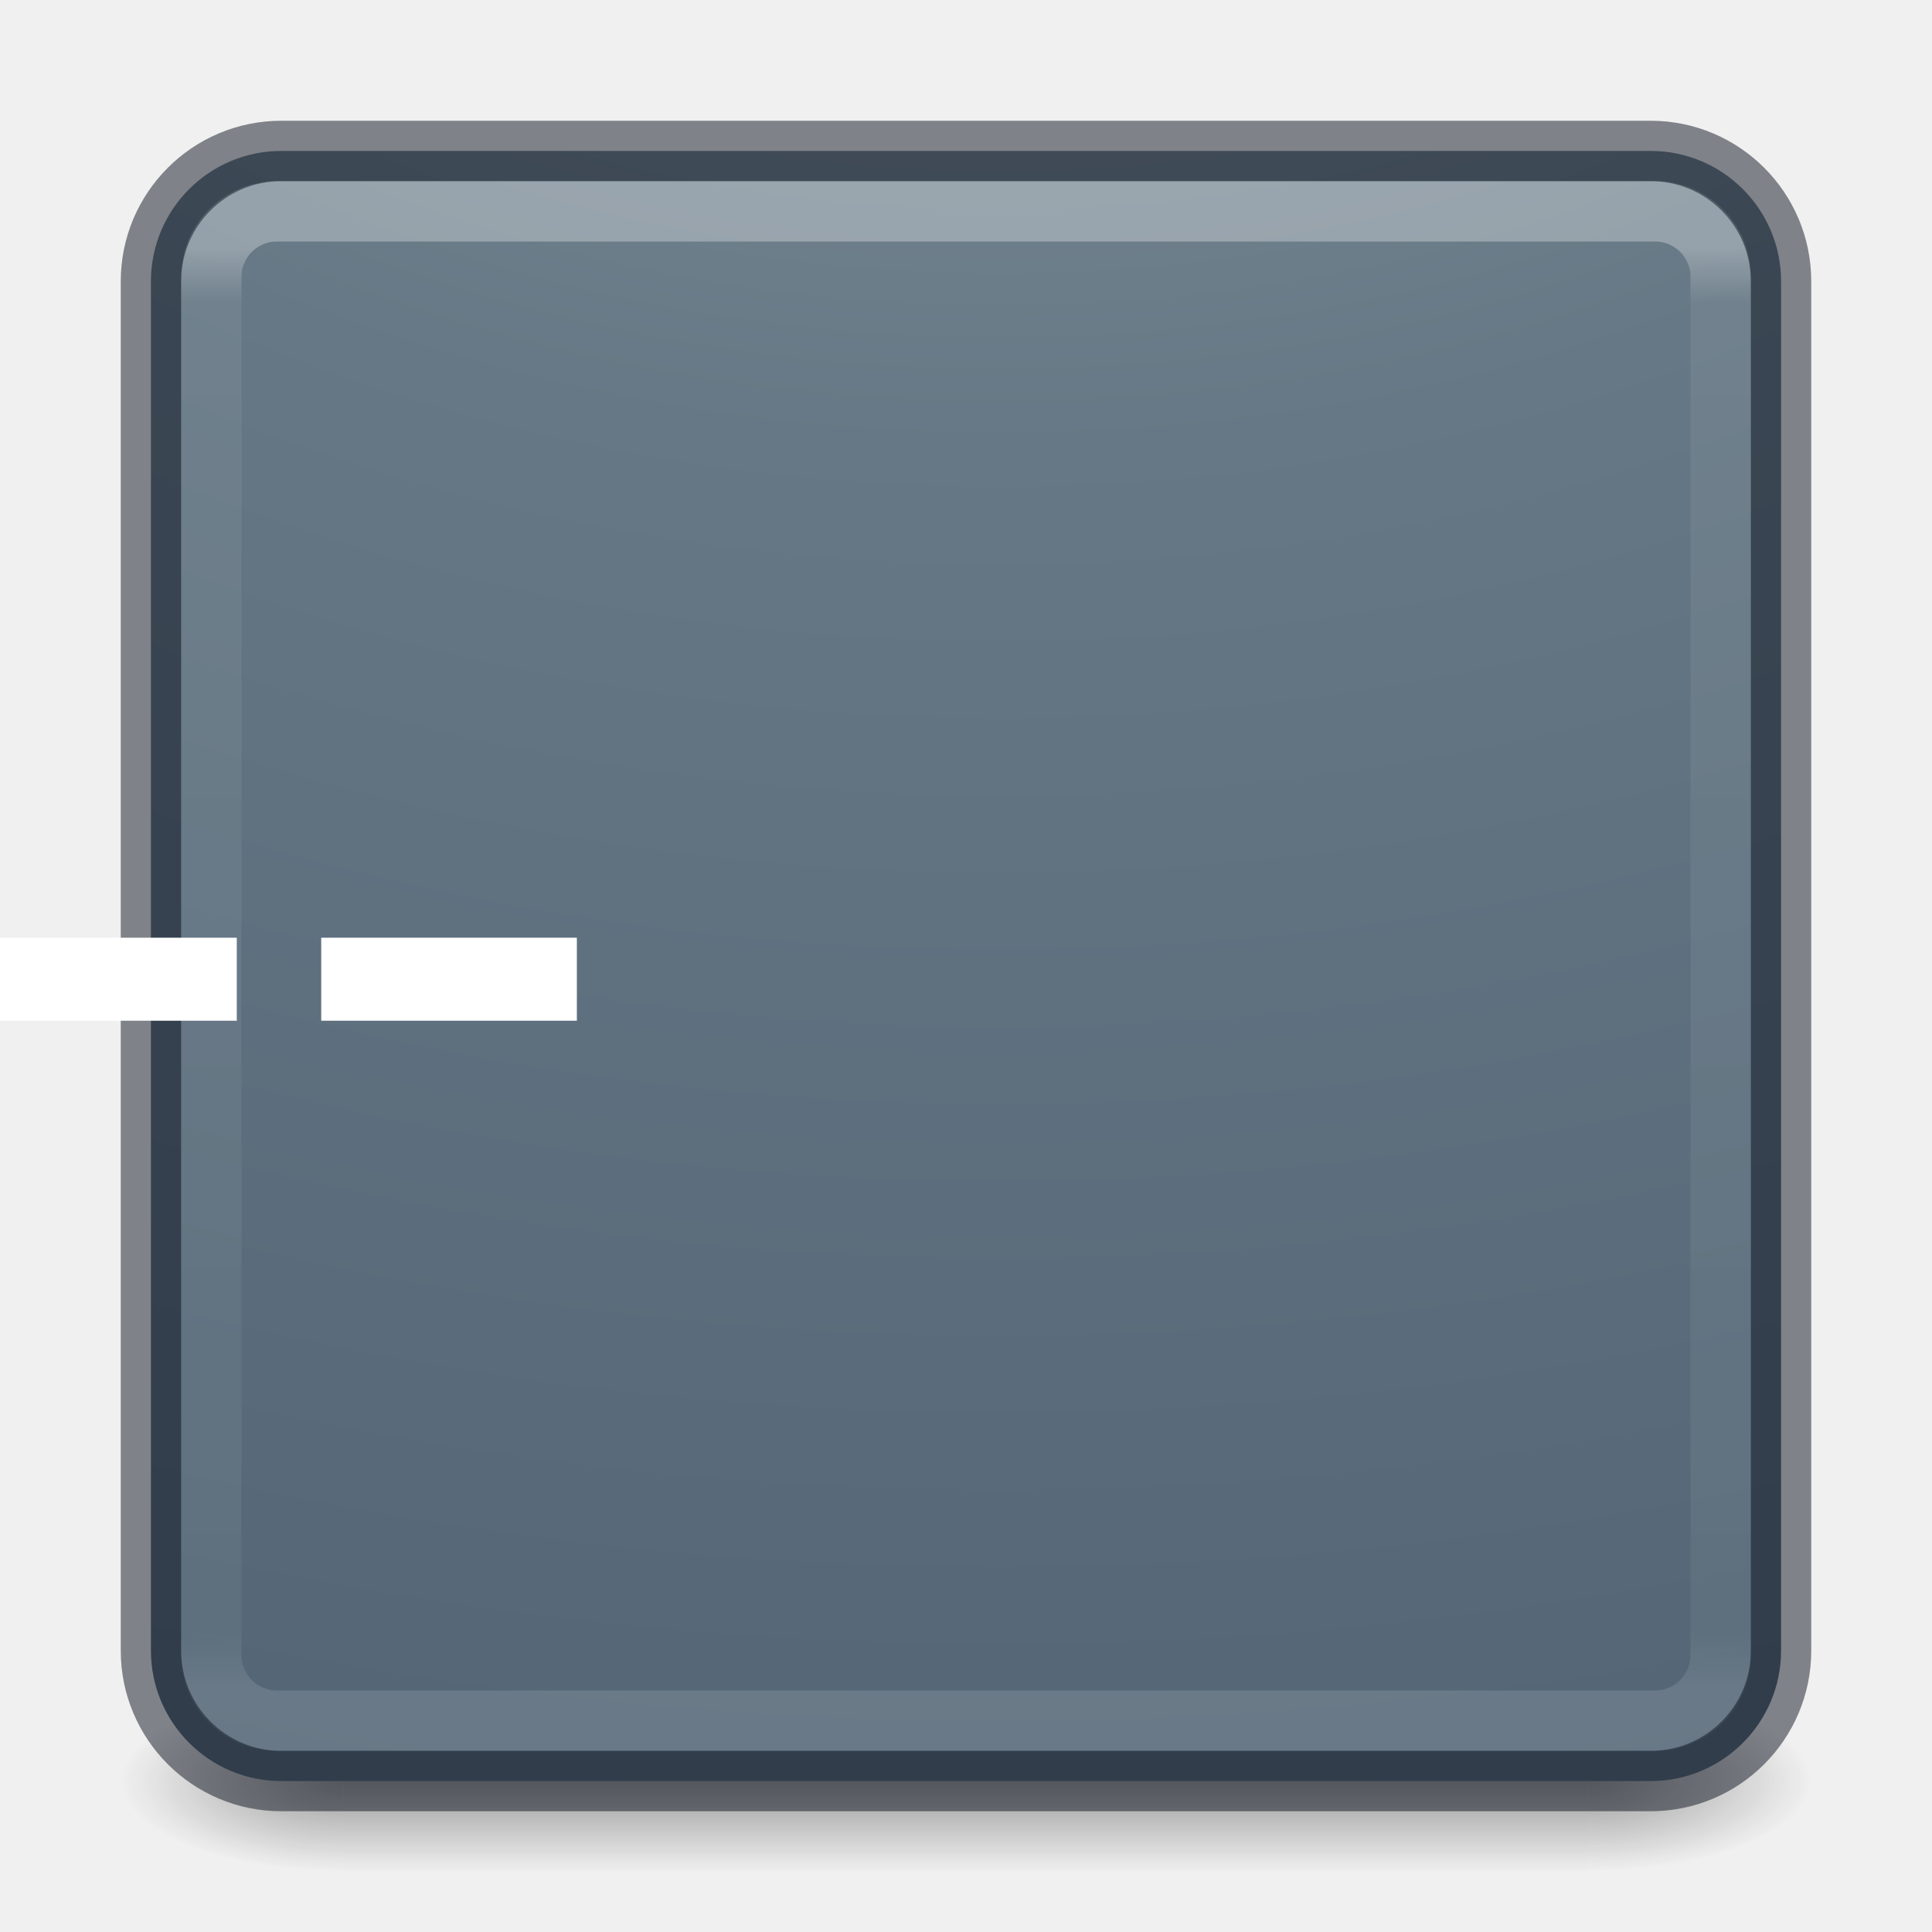
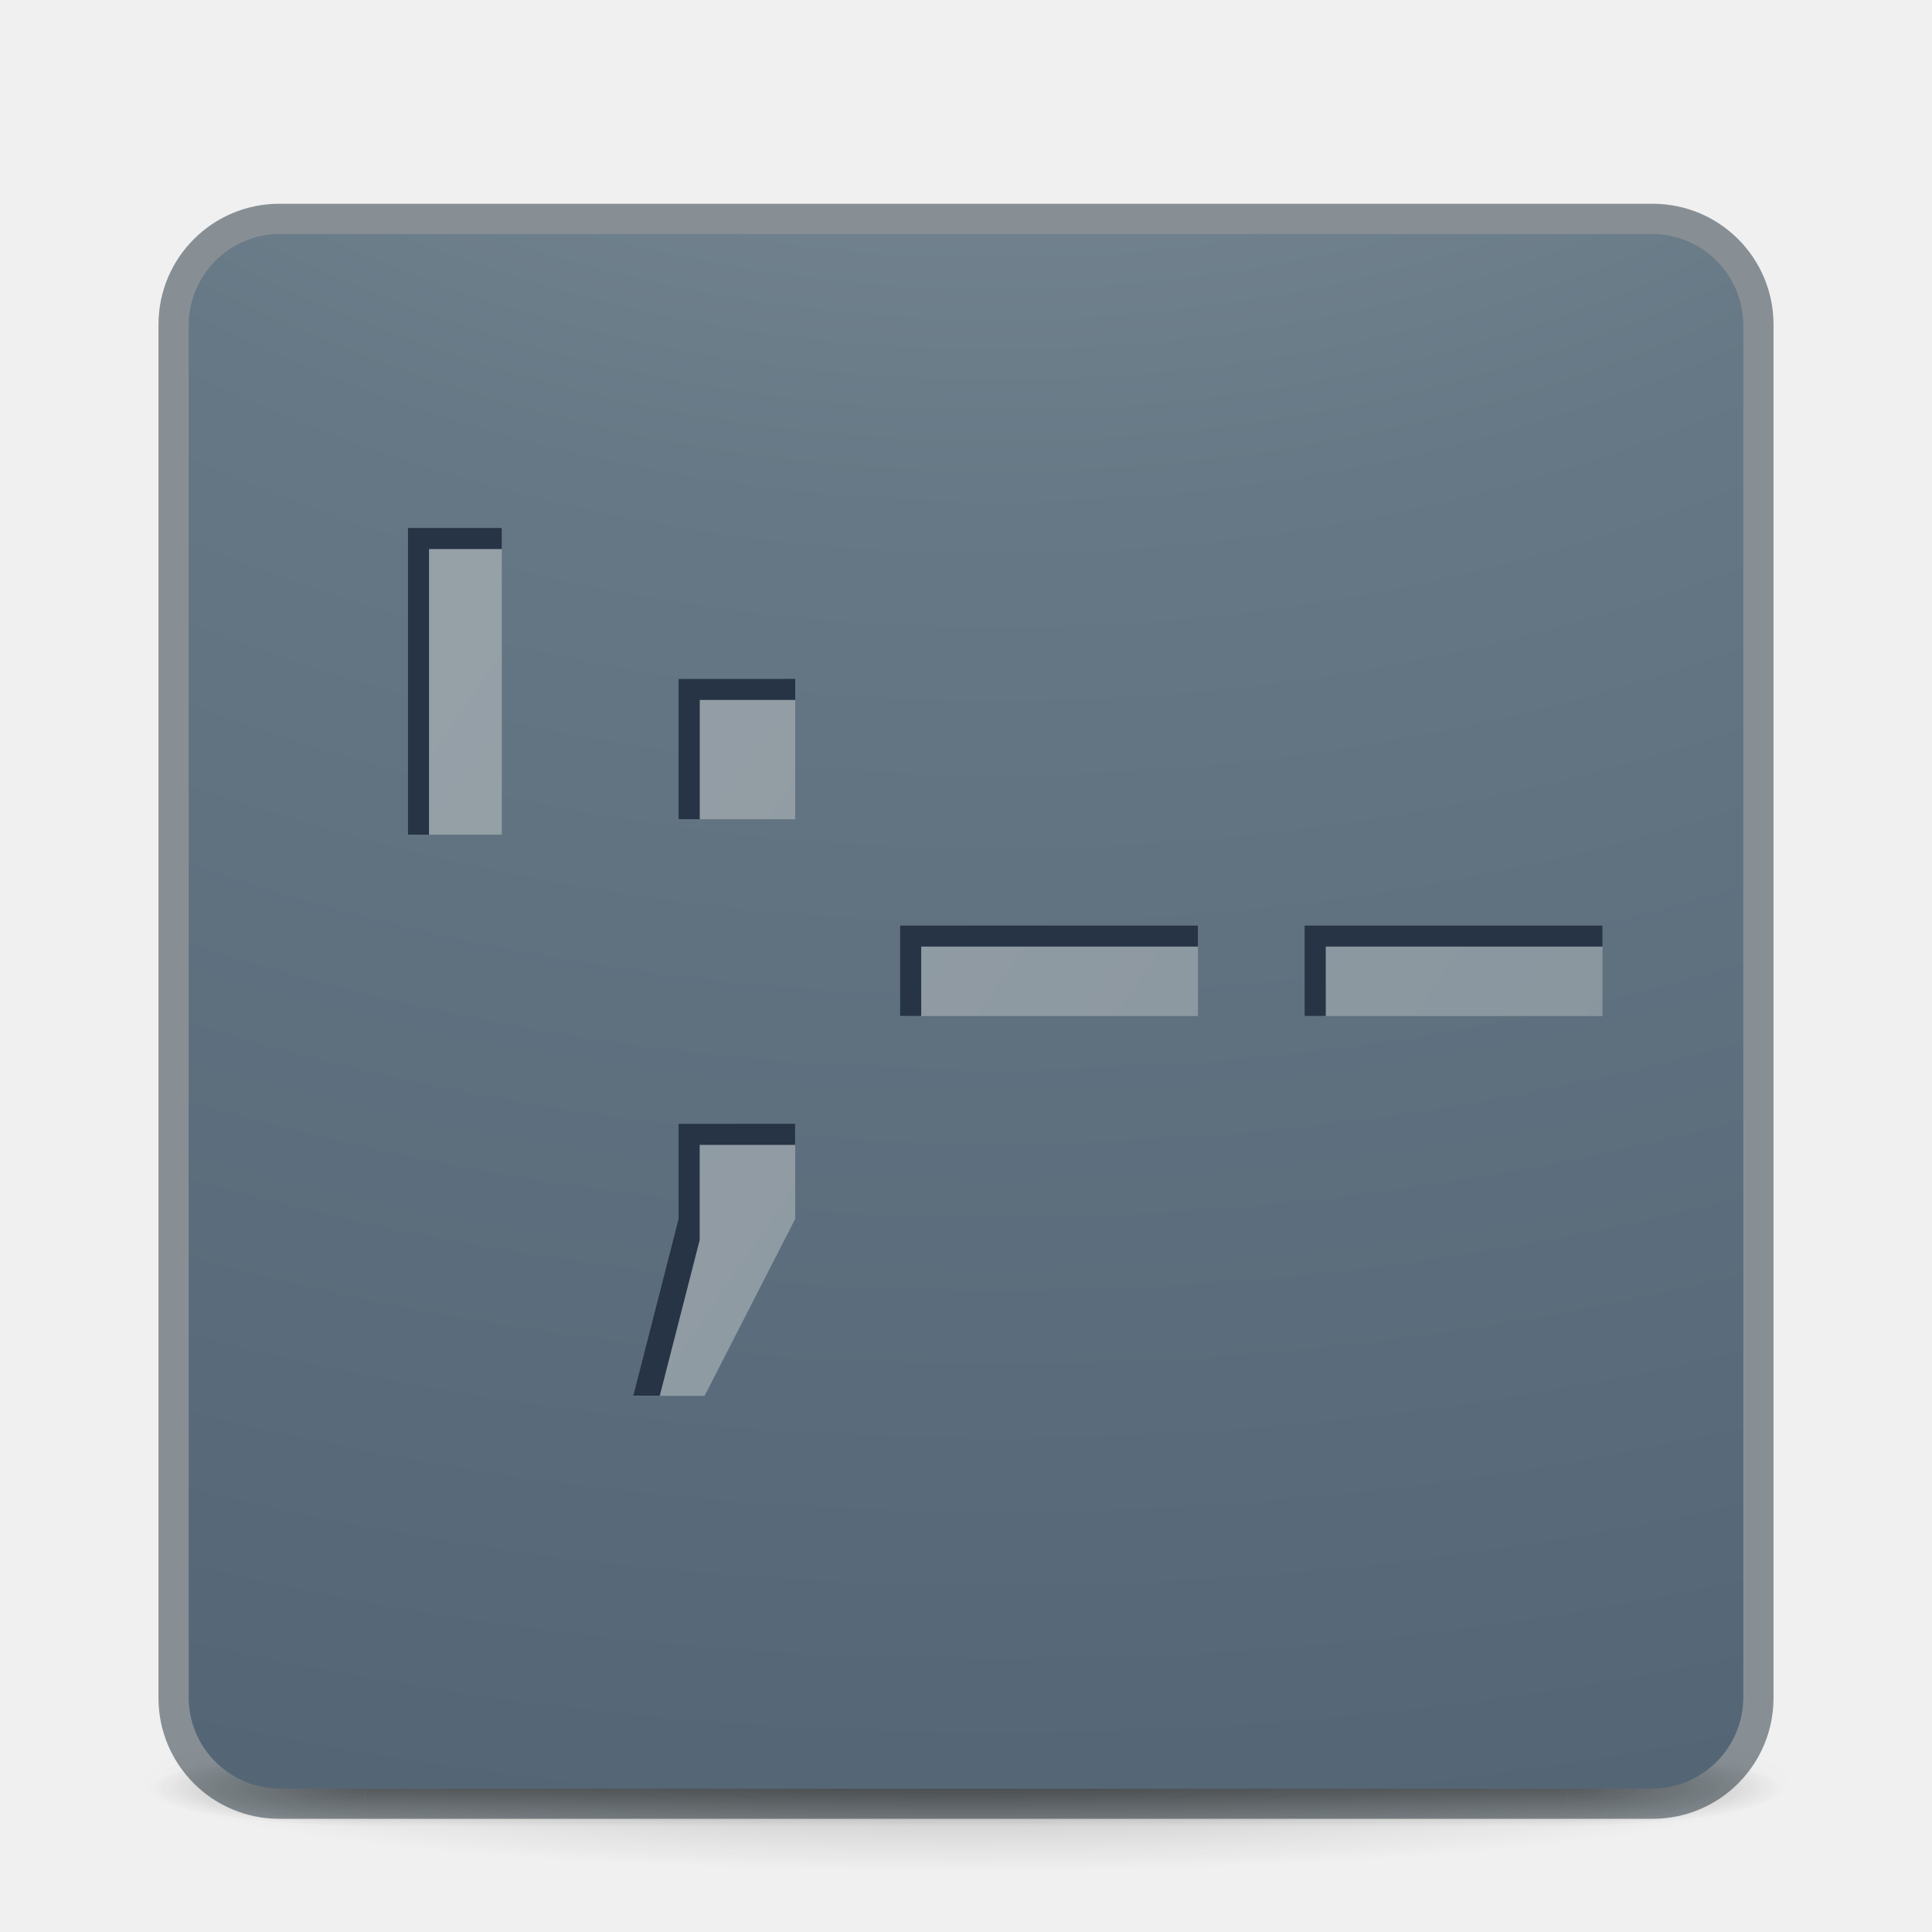
- <svg xmlns="http://www.w3.org/2000/svg" xmlns:xlink="http://www.w3.org/1999/xlink" id="svg4588" height="32" width="32" version="1.1">
-   <defs id="defs4590">
-     <linearGradient id="linearGradient4687">
-       <stop offset="0" style="stop-color:#000000;stop-opacity:1" id="stop4689" />
-       <stop offset="1" style="stop-color:#000000;stop-opacity:0" id="stop4691" />
+ <svg xmlns="http://www.w3.org/2000/svg" xmlns:xlink="http://www.w3.org/1999/xlink" id="svg4379" height="32" width="32" version="1.1">
+   <defs id="defs4381">
+     <linearGradient id="linearGradient7554">
+       <stop id="stop7546" style="stop-color:#ffffff;stop-opacity:1" offset="0" />
+       <stop id="stop7548" style="stop-color:#ffffff;stop-opacity:0.235" offset="0.109" />
+       <stop id="stop7550" style="stop-color:#ffffff;stop-opacity:0.157" offset="0.962" />
+       <stop id="stop7552" style="stop-color:#ffffff;stop-opacity:0.392" offset="1" />
    </linearGradient>
-     <linearGradient gradientTransform="matrix(0.6756757,0,0,0.6756757,-0.2162186,-0.2162061)" gradientUnits="userSpaceOnUse" xlink:href="#linearGradient3924-0" id="linearGradient3483" y2="41.679" x2="38.546" y1="6.374" x1="38.546" />
-     <linearGradient id="linearGradient3924-0">
-       <stop offset="0" style="stop-color:#ffffff;stop-opacity:1" id="stop3926-6" />
-       <stop offset="0.038" style="stop-color:#ffffff;stop-opacity:0.235" id="stop3928-3" />
-       <stop offset="0.962" style="stop-color:#ffffff;stop-opacity:0.157" id="stop3930-2" />
-       <stop offset="1" style="stop-color:#ffffff;stop-opacity:0.392" id="stop3932-62" />
+     <linearGradient id="linearGradient963-3">
+       <stop style="stop-color:#667885;stop-opacity:1" offset="0" id="stop959" />
+       <stop id="stop989" offset="0.094" style="stop-color:#87949d;stop-opacity:1;" />
+       <stop style="stop-color:#97a1a8;stop-opacity:1;" offset="0.565" id="stop1250" />
+       <stop id="stop987" offset="0.682" style="stop-color:#a3abb1;stop-opacity:1;" />
+       <stop style="stop-color:#d4d4d4;stop-opacity:1" offset="1" id="stop961" />
    </linearGradient>
-     <radialGradient gradientTransform="matrix(0,6.575229,-8.07228,0,96.95192,-56.11144)" gradientUnits="userSpaceOnUse" xlink:href="#linearGradient2867-449-88-871-390-598-476-591-434-148-57-177-8-3-3-6-4-8-8-8-5" id="radialGradient4388" fy="9.957" fx="6.2" r="12.672" cy="9.957" cx="6.73" />
+     <linearGradient gradientTransform="matrix(0.8955358,0,0,-0.8966327,6.683621,69.70584)" gradientUnits="userSpaceOnUse" xlink:href="#linearGradient4113" id="linearGradient3149" y2="3.451" x2="76.523" y1="-9.023" x1="76.523" />
+     <linearGradient id="linearGradient4113">
+       <stop offset="0" style="stop-color:#000000;stop-opacity:1" id="stop4115" />
+       <stop offset="1" style="stop-color:#000000;stop-opacity:0" id="stop4117" />
+     </linearGradient>
+     <linearGradient gradientTransform="matrix(0.6824324,0,0,0.6824324,-0.3783781,96.37163)" gradientUnits="userSpaceOnUse" xlink:href="#linearGradient3924-776" id="linearGradient3159" y2="43" x2="24" y1="5" x1="24" />
+     <linearGradient id="linearGradient3924-776">
+       <stop offset="0" style="stop-color:#ffffff;stop-opacity:1" id="stop3124" />
+       <stop offset="0.063" style="stop-color:#ffffff;stop-opacity:0.235" id="stop3126" />
+       <stop offset="0.951" style="stop-color:#ffffff;stop-opacity:0.157" id="stop3128" />
+       <stop offset="1" style="stop-color:#ffffff;stop-opacity:0.392" id="stop3130" />
+     </linearGradient>
+     <radialGradient gradientTransform="matrix(0,6.27082,-7.698563,0,93.20414,43.97705)" gradientUnits="userSpaceOnUse" xlink:href="#linearGradient2867-449-88-871-390-598-476-591-434-148-57-177-8-3-3-6-4-8-8-8-5" id="radialGradient3395" fy="9.957" fx="6.2" r="12.672" cy="9.957" cx="6.73" />
    <linearGradient id="linearGradient2867-449-88-871-390-598-476-591-434-148-57-177-8-3-3-6-4-8-8-8-5">
      <stop offset="0" style="stop-color:#95a3ab;stop-opacity:1" id="stop3750-1-0-7-6-6-1-3-9-3" />
      <stop offset="0.262" style="stop-color:#667885;stop-opacity:1" id="stop3752-3-7-4-0-32-8-923-0-7" />
      <stop offset="0.705" style="stop-color:#485a6c;stop-opacity:1" id="stop3754-1-8-5-2-7-6-7-1-9" />
      <stop offset="1" style="stop-color:#273445;stop-opacity:1" id="stop3756-1-6-2-6-6-1-96-6-0" />
    </linearGradient>
-     <radialGradient gradientTransform="matrix(2.003784,0,0,1.4,27.98813,-17.4)" gradientUnits="userSpaceOnUse" xlink:href="#linearGradient3688-166-749-6" id="radialGradient3493" fy="43.5" fx="4.993" r="2.5" cy="43.5" cx="4.993" />
-     <linearGradient id="linearGradient3688-166-749-6">
-       <stop offset="0" style="stop-color:#181818;stop-opacity:1" id="stop2883-8" />
-       <stop offset="1" style="stop-color:#181818;stop-opacity:0" id="stop2885-3" />
+     <radialGradient gradientTransform="matrix(2.003784,0,0,1.4,27.98813,-17.4)" gradientUnits="userSpaceOnUse" xlink:href="#linearGradient3688-166-749-5" id="radialGradient2455-1" fy="43.5" fx="4.993" r="2.5" cy="43.5" cx="4.993" />
+     <linearGradient id="linearGradient3688-166-749-5">
+       <stop offset="0" style="stop-color:#181818;stop-opacity:1" id="stop2883-0" />
+       <stop offset="1" style="stop-color:#181818;stop-opacity:0" id="stop2885-5" />
    </linearGradient>
-     <radialGradient gradientTransform="matrix(2.003784,0,0,1.4,-20.01187,-104.4)" gradientUnits="userSpaceOnUse" xlink:href="#linearGradient3688-464-309-7" id="radialGradient3495" fy="43.5" fx="4.993" r="2.5" cy="43.5" cx="4.993" />
-     <linearGradient id="linearGradient3688-464-309-7">
-       <stop offset="0" style="stop-color:#181818;stop-opacity:1" id="stop2889-0" />
-       <stop offset="1" style="stop-color:#181818;stop-opacity:0" id="stop2891-66" />
+     <radialGradient gradientTransform="matrix(2.003784,0,0,1.4,-20.01187,-104.4)" gradientUnits="userSpaceOnUse" xlink:href="#linearGradient3688-464-309-8" id="radialGradient2457-5" fy="43.5" fx="4.993" r="2.5" cy="43.5" cx="4.993" />
+     <linearGradient id="linearGradient3688-464-309-8">
+       <stop offset="0" style="stop-color:#181818;stop-opacity:1" id="stop2889-9" />
+       <stop offset="1" style="stop-color:#181818;stop-opacity:0" id="stop2891-4" />
    </linearGradient>
-     <linearGradient gradientUnits="userSpaceOnUse" xlink:href="#linearGradient3702-501-757-3" id="linearGradient3497" y2="39.999" x2="25.058" y1="47.028" x1="25.058" />
-     <linearGradient id="linearGradient3702-501-757-3">
-       <stop offset="0" style="stop-color:#181818;stop-opacity:0" id="stop2895-3" />
-       <stop offset="0.5" style="stop-color:#181818;stop-opacity:1" id="stop2897-28" />
-       <stop offset="1" style="stop-color:#181818;stop-opacity:0" id="stop2899-8" />
+     <linearGradient gradientUnits="userSpaceOnUse" xlink:href="#linearGradient3702-501-757-0" id="linearGradient2459-7" y2="39.999" x2="25.058" y1="47.028" x1="25.058" />
+     <linearGradient id="linearGradient3702-501-757-0">
+       <stop offset="0" style="stop-color:#181818;stop-opacity:0" id="stop2895-0" />
+       <stop offset="0.5" style="stop-color:#181818;stop-opacity:1" id="stop2897-2" />
+       <stop offset="1" style="stop-color:#181818;stop-opacity:0" id="stop2899-6" />
    </linearGradient>
-     <linearGradient x1="30.213" y1="21.417" x2="30.213" y2="25.361" id="linearGradient3143" xlink:href="#linearGradient4687" gradientUnits="userSpaceOnUse" gradientTransform="matrix(0.7473457,0,0,-0.7482173,-1.935797,34.71217)" />
+     <linearGradient id="linearGradient3811">
+       <stop offset="0" style="stop-color:#000000;stop-opacity:1" id="stop3813" />
+       <stop offset="1" style="stop-color:#000000;stop-opacity:0" id="stop3815" />
+     </linearGradient>
+     <radialGradient gradientTransform="matrix(0.3890981,0,0,0.04244707,17.56759,121.5326)" gradientUnits="userSpaceOnUse" xlink:href="#linearGradient3811" id="radialGradient4377" fy="93.468" fx="-4.029" r="35.338" cy="93.468" cx="-4.029" />
+     <linearGradient gradientTransform="matrix(0.9921597,0,0,-0.9932415,0.2541701,63.79403)" gradientUnits="userSpaceOnUse" xlink:href="#linearGradient4113" id="linearGradient4225-5" y2="32.522" x2="38.856" y1="26.32" x1="38.856" />
+     <linearGradient xlink:href="#linearGradient4270" id="linearGradient3904" gradientUnits="userSpaceOnUse" gradientTransform="matrix(1.432432,0,0,1.436283,-2.378375,-2.470783)" x1="24" y1="5.909" x2="24" y2="42.092" />
+     <linearGradient id="linearGradient4270">
+       <stop offset="0" style="stop-color:#ffffff;stop-opacity:1" id="stop4272" />
+       <stop offset="0.035" style="stop-color:#ffffff;stop-opacity:0.235" id="stop4274" />
+       <stop offset="0.962" style="stop-color:#ffffff;stop-opacity:0.157" id="stop4276" />
+       <stop offset="1" style="stop-color:#ffffff;stop-opacity:0.392" id="stop4278" />
+     </linearGradient>
+     <radialGradient xlink:href="#linearGradient2867-449-88-871-390-598-476-591-434-148-57-177-8-3-3-6-4-8-8-8-5" id="radialGradient4147" gradientUnits="userSpaceOnUse" gradientTransform="matrix(0,13.39398,-16.44353,0,196.9021,-114.8937)" cx="6.73" cy="9.957" fx="6.2" fy="9.957" r="12.672" />
+     <radialGradient cx="4.993" cy="43.5" r="2.5" fx="4.993" fy="43.5" id="radialGradient2873-966-168-714" xlink:href="#linearGradient3688-166-749-5" gradientUnits="userSpaceOnUse" gradientTransform="matrix(2.003784,0,0,1.4,27.98813,-17.4)" />
+     <radialGradient cx="4.993" cy="43.5" r="2.5" fx="4.993" fy="43.5" id="radialGradient2875-742-326-419" xlink:href="#linearGradient3688-166-749-5" gradientUnits="userSpaceOnUse" gradientTransform="matrix(2.003784,0,0,1.4,-20.01187,-104.4)" />
+     <radialGradient xlink:href="#linearGradient2867-449-88-871-390-598-476-591-434-148-57-177-8-3-3-6-4-8-8-8-5" id="radialGradient4147-9" gradientUnits="userSpaceOnUse" gradientTransform="matrix(0,13.39398,-16.44353,0,196.9021,-114.8937)" cx="6.73" cy="9.957" fx="6.2" fy="9.957" r="12.672" />
+     <radialGradient cx="4.993" cy="43.5" r="2.5" fx="4.993" fy="43.5" id="radialGradient2873-966-168-714-2" xlink:href="#linearGradient3688-166-749-5" gradientUnits="userSpaceOnUse" gradientTransform="matrix(2.003784,0,0,1.4,27.98813,-17.4)" />
+     <radialGradient cx="4.993" cy="43.5" r="2.5" fx="4.993" fy="43.5" id="radialGradient2875-742-326-419-6" xlink:href="#linearGradient3688-166-749-5" gradientUnits="userSpaceOnUse" gradientTransform="matrix(2.003784,0,0,1.4,-20.01187,-104.4)" />
+     <linearGradient xlink:href="#linearGradient3702-501-757-0" id="linearGradient1252" gradientUnits="userSpaceOnUse" x1="25.058" y1="47.028" x2="25.058" y2="39.999" />
+     <linearGradient xlink:href="#linearGradient963-3" id="linearGradient1359" gradientUnits="userSpaceOnUse" x1="128" y1="102" x2="-42" y2="-14" gradientTransform="matrix(0.3125,0,0,0.3125,-4.383545,93.17877)" />
+     <linearGradient xlink:href="#linearGradient963-3" id="linearGradient1361" gradientUnits="userSpaceOnUse" x1="128" y1="102" x2="-42" y2="-14" gradientTransform="matrix(0.3125,0,0,0.3125,-5.457458,91.70477)" />
+     <linearGradient xlink:href="#linearGradient963-3" id="linearGradient1363" gradientUnits="userSpaceOnUse" x1="128" y1="102" x2="-42" y2="-14" gradientTransform="matrix(0.3125,0,0,0.3125,-6.843567,91.98035)" />
+     <linearGradient xlink:href="#linearGradient963-3" id="linearGradient1365" gradientUnits="userSpaceOnUse" x1="128" y1="102" x2="-42" y2="-14" gradientTransform="matrix(0.3125,0,0,0.3125,-6.916916,91.98035)" />
+     <linearGradient x1="38.546" y1="6.374" x2="38.546" y2="41.679" id="linearGradient3483" xlink:href="#linearGradient3924-0" gradientUnits="userSpaceOnUse" gradientTransform="matrix(0.6756757,0,0,0.6756757,-0.2162186,-0.2162061)" />
+     <linearGradient id="linearGradient3924-0">
+       <stop id="stop3926-6" style="stop-color:#ffffff;stop-opacity:1" offset="0" />
+       <stop id="stop3928-3" style="stop-color:#ffffff;stop-opacity:0.235" offset="0.038" />
+       <stop id="stop3930-2" style="stop-color:#ffffff;stop-opacity:0.157" offset="0.962" />
+       <stop id="stop3932-62" style="stop-color:#ffffff;stop-opacity:0.392" offset="1" />
+     </linearGradient>
+     <radialGradient cx="6.73" cy="9.957" r="12.672" fx="6.2" fy="9.957" id="radialGradient4388" xlink:href="#linearGradient2867-449-88-871-390-598-476-591-434-148-57-177-8-3-3-6-4-8-8-8-5" gradientUnits="userSpaceOnUse" gradientTransform="matrix(0,6.575229,-8.07228,0,96.95192,-56.11144)" />
+     <radialGradient cx="4.993" cy="43.5" r="2.5" fx="4.993" fy="43.5" id="radialGradient3493" xlink:href="#linearGradient3688-166-749-5" gradientUnits="userSpaceOnUse" gradientTransform="matrix(2.003784,0,0,1.4,27.98813,-17.4)" />
+     <radialGradient cx="4.993" cy="43.5" r="2.5" fx="4.993" fy="43.5" id="radialGradient3495" xlink:href="#linearGradient3688-166-749-5" gradientUnits="userSpaceOnUse" gradientTransform="matrix(2.003784,0,0,1.4,-20.01187,-104.4)" />
+     <linearGradient gradientTransform="matrix(0.7473457,0,0,-0.7482173,-1.935797,34.71217)" gradientUnits="userSpaceOnUse" xlink:href="#linearGradient4113" id="linearGradient3143" y2="25.361" x2="30.213" y1="21.417" x1="30.213" />
+     <linearGradient xlink:href="#linearGradient3702-501-757-0" id="linearGradient3957" gradientUnits="userSpaceOnUse" x1="25.058" y1="47.028" x2="25.058" y2="39.999" />
+     <linearGradient xlink:href="#linearGradient7554" id="linearGradient7544" x1="16.375" y1="98.438" x2="17.062" y2="125.75" gradientUnits="userSpaceOnUse" />
+     <radialGradient xlink:href="#linearGradient2867-449-88-871-390-598-476-591-434-148-57-177-8-3-3-6-4-8-8-8-5" id="radialGradient7566" gradientUnits="userSpaceOnUse" gradientTransform="matrix(0,6.27082,-7.698563,0,93.20414,43.97705)" cx="6.73" cy="9.957" fx="6.2" fy="9.957" r="12.672" />
+     <mask maskUnits="userSpaceOnUse" id="mask7562">
+       <rect style="color:#000000;display:inline;overflow:visible;visibility:visible;fill:url(#radialGradient7566);fill-opacity:1;fill-rule:nonzero;stroke:none;stroke-width:0.25;marker:none;enable-background:accumulate" id="rect7564" y="99.875" x="3.125" ry="1.514" rx="1.514" height="25.75" width="25.75" />
+     </mask>
  </defs>
-   <g id="g4174">
-     <g style="display:inline" id="g2036-2" transform="matrix(0.6999997,0,0,0.3333336,-0.8000002,15.33333)">
-       <g style="opacity:0.4" id="g3712-3" transform="matrix(1.052632,0,0,1.285713,-1.263158,-13.42854)">
-         <rect style="fill:url(#radialGradient3493);fill-opacity:1;stroke:none" id="rect2801-0" y="40" x="38" height="7" width="5" />
-         <rect style="fill:url(#radialGradient3495);fill-opacity:1;stroke:none" id="rect3696-2" transform="scale(-1,-1)" y="-47" x="-10" height="7" width="5" />
-         <rect style="fill:url(#linearGradient3497);fill-opacity:1;stroke:none" id="rect3700-1" y="40" x="10" height="7" width="28" />
+   <g id="layer1" transform="translate(0,-96)" style="display:none">
+     <rect style="fill:#273445;fill-opacity:0.544;stroke:none;stroke-width:0.25;stroke-miterlimit:4;stroke-dasharray:none;stroke-opacity:1" id="rect1347" width="32" height="32" x="0" y="96" />
+     <g id="g3955" transform="translate(-40.92551,36)">
+       <g id="g4174">
+         <g transform="matrix(0.6999997,0,0,0.3333336,-0.8000002,15.33333)" id="g2036-2" style="display:inline">
+           <g transform="matrix(1.052632,0,0,1.285713,-1.263158,-13.42854)" id="g3712-3" style="opacity:0.4">
+             <rect width="5" height="7" x="38" y="40" id="rect2801-0" style="fill:url(#radialGradient3493);fill-opacity:1;stroke:none" />
+             <rect width="5" height="7" x="-10" y="-47" transform="scale(-1)" id="rect3696-2-3" style="fill:url(#radialGradient3495);fill-opacity:1;stroke:none" />
+             <rect width="28" height="7" x="10" y="40" id="rect3700-1" style="fill:url(#linearGradient3957);fill-opacity:1;stroke:none" />
+           </g>
+         </g>
+         <rect width="27" height="27" rx="2.16" ry="2.16" x="2.5" y="2.5" id="rect5505" style="color:#000000;display:inline;overflow:visible;visibility:visible;fill:url(#radialGradient4388);fill-opacity:1;fill-rule:nonzero;stroke:none;stroke-width:1;marker:none;enable-background:accumulate" />
+         <rect width="25" height="25" rx="1.087" ry="1.087" x="3.5" y="3.5" id="rect6741-7-4" style="opacity:0.3;fill:none;stroke:url(#linearGradient3483);stroke-width:1;stroke-linecap:round;stroke-linejoin:round;stroke-miterlimit:4;stroke-dasharray:none;stroke-dashoffset:0;stroke-opacity:1" />
+         <rect width="27" height="27" rx="2.16" ry="2.16" x="2.5" y="2.5" id="rect5505-6" style="color:#000000;display:inline;overflow:visible;visibility:visible;opacity:0.5;fill:none;stroke:#0e141f;stroke-width:1;stroke-linecap:round;stroke-linejoin:round;stroke-miterlimit:4;stroke-dasharray:none;stroke-dashoffset:0;stroke-opacity:1;marker:none;enable-background:accumulate" />
+       </g>
+       <text id="text4238" y="20.906" x="15.906" style="font-style:normal;font-weight:normal;line-height:0%;font-family:sans-serif;text-align:center;letter-spacing:0px;word-spacing:0px;writing-mode:lr-tb;text-anchor:middle;fill:#000000;fill-opacity:1;stroke:none;stroke-width:1px;stroke-linecap:butt;stroke-linejoin:miter;stroke-opacity:1" xml:space="preserve">
+         <tspan style="font-size:17.5px;line-height:1;fill:#ffffff" y="20.906" x="15.906" id="tspan4240">';--</tspan>
+       </text>
+     </g>
+   </g>
+   <g id="layer2" transform="translate(0,-96)" style="display:inline">
+     <rect width="25.75" height="25.75" rx="1.5" ry="1.5" x="3.125" y="99.875" id="rect5505-21-6" style="color:#000000;display:inline;overflow:visible;visibility:visible;opacity:1;fill:none;stroke:#49565e;stroke-width:1;stroke-linecap:round;stroke-linejoin:round;stroke-miterlimit:4;stroke-dasharray:none;stroke-dashoffset:0;stroke-opacity:0.624;marker:none;enable-background:accumulate" />
+     <path d="m 29.75,125.5 a 13.75,1.5 0 0 1 -27.5,0 13.75,1.5 0 1 1 27.5,0 z" id="path3041" style="color:#000000;display:inline;overflow:visible;visibility:visible;opacity:0.2;fill:url(#radialGradient4377);fill-opacity:1;fill-rule:nonzero;stroke:none;stroke-width:0.25;marker:none;enable-background:accumulate" />
+     <g transform="matrix(0.6749997,0,0,0.138889,-0.2000005,119.7222)" id="g2036" style="display:inline">
+       <g transform="matrix(1.052632,0,0,1.285713,-1.263158,-13.42854)" id="g3712" style="opacity:0.4">
+         <rect width="5" height="7" x="38" y="40" id="rect2801" style="fill:url(#radialGradient2455-1);fill-opacity:1;stroke:none" />
+         <rect width="5" height="7" x="-10" y="-47" transform="scale(-1)" id="rect3696" style="fill:url(#radialGradient2457-5);fill-opacity:1;stroke:none" />
+         <rect width="28" height="7" x="10" y="40" id="rect3700" style="fill:url(#linearGradient2459-7);fill-opacity:1;stroke:none" />
      </g>
    </g>
-     <rect style="color:#000000;display:inline;overflow:visible;visibility:visible;fill:url(#radialGradient4388);fill-opacity:1;fill-rule:nonzero;stroke:none;stroke-width:1;marker:none;enable-background:accumulate" id="rect5505" y="2.5" x="2.5" ry="2.16" rx="2.16" height="27" width="27" />
-     <rect style="opacity:0.3;fill:none;stroke:url(#linearGradient3483);stroke-width:1;stroke-linecap:round;stroke-linejoin:round;stroke-miterlimit:4;stroke-dasharray:none;stroke-dashoffset:0;stroke-opacity:1" id="rect6741-7-4" y="3.5" x="3.5" ry="1.087" rx="1.087" height="25" width="25" />
-     <rect style="color:#000000;display:inline;overflow:visible;visibility:visible;opacity:0.5;fill:none;stroke:#0e141f;stroke-width:1;stroke-linecap:round;stroke-linejoin:round;stroke-miterlimit:4;stroke-dasharray:none;stroke-dashoffset:0;stroke-opacity:1;marker:none;enable-background:accumulate" id="rect5505-6" y="2.5" x="2.5" ry="2.16" rx="2.16" height="27" width="27" />
+     <rect width="25.75" height="25.75" rx="1.514" ry="1.514" x="3.125" y="99.875" id="rect5505-21-3" style="color:#000000;display:inline;overflow:visible;visibility:visible;fill:url(#radialGradient3395);fill-opacity:1;fill-rule:nonzero;stroke:none;stroke-width:0.25;marker:none;enable-background:accumulate" />
+     <rect style="color:#000000;display:inline;overflow:visible;visibility:visible;fill:none;fill-opacity:1;fill-rule:nonzero;stroke:url(#linearGradient7544);stroke-width:2;marker:none;enable-background:accumulate;stroke-miterlimit:4;stroke-dasharray:none" id="rect7536" y="99.875" x="3.125" ry="1.514" rx="1.514" height="25.75" width="25.75" mask="url(#mask7562)" />
  </g>
-   <text xml:space="preserve" style="font-style:normal;font-weight:normal;font-size:40px;line-height:100%;font-family:sans-serif;text-align:center;letter-spacing:0px;word-spacing:0px;writing-mode:lr-tb;text-anchor:middle;fill:#000000;fill-opacity:1;stroke:none;stroke-width:1px;stroke-linecap:butt;stroke-linejoin:miter;stroke-opacity:1" x="15.906" y="20.906" id="text4238">
-     <tspan id="tspan4240" x="15.906" y="20.906" style="font-size:17.5px;fill:#ffffff">';--</tspan>
-   </text>
+   <g id="layer3" transform="translate(0,-96)">
+     <path id="path59" style="font-style:normal;font-weight:normal;font-size:60px;line-height:1.25;font-family:sans-serif;letter-spacing:0px;word-spacing:0px;fill:url(#linearGradient1359);fill-opacity:1;stroke:none;stroke-width:0.312px;stroke-linecap:butt;stroke-linejoin:miter;stroke-opacity:1" d="m 8.312,104.744 v 5.081 H 6.756 v -5.081 z" />
+     <path id="path61" style="font-style:normal;font-weight:normal;font-size:60px;line-height:1.25;font-family:sans-serif;letter-spacing:0px;word-spacing:0px;fill:url(#linearGradient1361);fill-opacity:1;stroke:none;stroke-width:0.312px;stroke-linecap:butt;stroke-linejoin:miter;stroke-opacity:1" d="m 11.239,107.244 h 1.932 v 2.325 h -1.932 z m 0,7.37 h 1.932 v 1.575 l -1.501,2.93 h -1.181 l 0.751,-2.93 z" />
+     <path id="path63" style="font-style:normal;font-weight:normal;font-size:60px;line-height:1.25;font-family:sans-serif;letter-spacing:0px;word-spacing:0px;fill:url(#linearGradient1363);fill-opacity:1;stroke:none;stroke-width:0.312px;stroke-linecap:butt;stroke-linejoin:miter;stroke-opacity:1" d="m 14.907,111.328 h 4.935 v 1.501 h -4.935 z" />
+     <path id="path65" style="font-style:normal;font-weight:normal;font-size:60px;line-height:1.25;font-family:sans-serif;letter-spacing:0px;word-spacing:0px;fill:url(#linearGradient1365);fill-opacity:1;stroke:none;stroke-width:0.312px;stroke-linecap:butt;stroke-linejoin:miter;stroke-opacity:1" d="m 21.608,111.328 h 4.935 v 1.501 h -4.935 z" />
+     <g id="g1178" transform="translate(-65.92858,62.86143)">
+       <g id="g4178">
+         <g transform="matrix(1.57895,0,0,0.7142857,-5.894751,28.42857)" id="g3712-5" style="opacity:0.4">
+           <rect width="5" height="7" x="38" y="40" id="rect2801-6" style="fill:url(#radialGradient2873-966-168-714);fill-opacity:1;stroke:none" />
+           <rect width="5" height="7" x="-10" y="-47" transform="scale(-1)" id="rect3696-2" style="fill:url(#radialGradient2875-742-326-419);fill-opacity:1;stroke:none" />
+           <rect width="28" height="7" x="10" y="40" id="rect3700-9" style="fill:url(#linearGradient1252);fill-opacity:1;stroke:none" />
+         </g>
+         <rect width="55" height="55" rx="3" ry="3" x="4.5" y="4.5" id="rect5505-21-3-8-5-2-9" style="color:#000000;display:inline;overflow:visible;visibility:visible;fill:url(#radialGradient4147);fill-opacity:1;fill-rule:nonzero;stroke:none;stroke-width:1;marker:none;enable-background:accumulate" />
+         <rect style="opacity:0.3;fill:none;stroke:url(#linearGradient3904);stroke-width:1;stroke-linecap:round;stroke-linejoin:round;stroke-miterlimit:4;stroke-dasharray:none;stroke-dashoffset:0;stroke-opacity:1" id="rect6741" y="5.429" x="5.5" ry="2" rx="2" height="53.142" width="53" />
+         <rect style="color:#000000;display:inline;overflow:visible;visibility:visible;opacity:0.5;fill:none;stroke:#0e141f;stroke-width:1;stroke-linecap:round;stroke-linejoin:round;stroke-miterlimit:4;stroke-dasharray:none;stroke-dashoffset:0;stroke-opacity:1;marker:none;enable-background:accumulate" id="rect5505-21-9" y="4.5" x="4.5" ry="3" rx="3" height="55" width="55" />
+       </g>
+       <text id="text3847" y="43.125" x="9.125" style="font-style:normal;font-weight:normal;line-height:0%;font-family:sans-serif;letter-spacing:0px;word-spacing:0px;fill:#000000;fill-opacity:1;stroke:none;stroke-width:1px;stroke-linecap:butt;stroke-linejoin:miter;stroke-opacity:1" xml:space="preserve">
+         <tspan style="font-size:40px;line-height:1.25;fill:#ffffff" y="43.125" x="9.125" id="tspan3849">';--</tspan>
+       </text>
+     </g>
+     <rect style="fill:#273445;fill-opacity:1;stroke:#ffffff;stroke-width:1.002;stroke-miterlimit:4;stroke-dasharray:none;stroke-opacity:1" id="rect145" width="5.303" height="4.773" x="-45.636" y="53.816" />
+     <path style="font-style:normal;font-weight:normal;font-size:60px;line-height:1.25;font-family:sans-serif;letter-spacing:0px;word-spacing:0px;fill:#273445;fill-opacity:1;stroke:none;stroke-width:0.312px;stroke-linecap:butt;stroke-linejoin:miter;stroke-opacity:1" d="m 6.756,104.744 v 5.081 H 7.106 v -4.731 H 8.312 v -0.35 z m 4.483,2.5 v 2.325 h 0.351 v -1.976 h 1.581 v -0.35 z m 3.668,4.084 v 1.501 h 0.351 v -1.151 h 4.584 v -0.35 z m 6.701,0 v 1.501 h 0.351 v -1.151 h 4.584 v -0.35 z m -10.369,3.285 v 1.575 l -0.751,2.93 h 0.44 l 0.661,-2.58 v -1.575 h 1.581 v -0.35 z" id="path3860" />
+   </g>
</svg>
